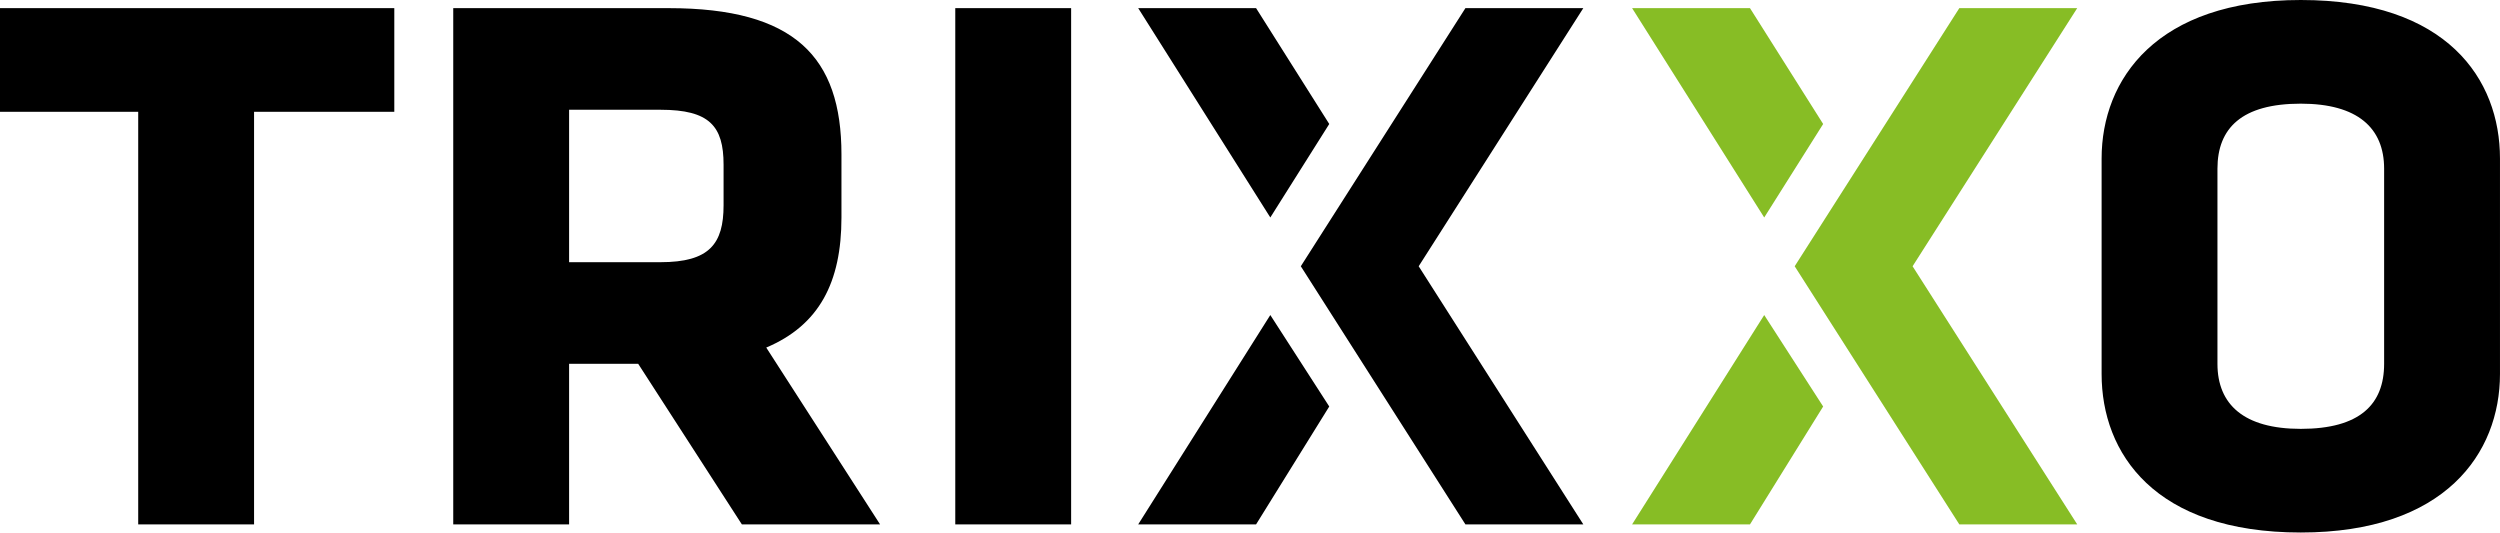
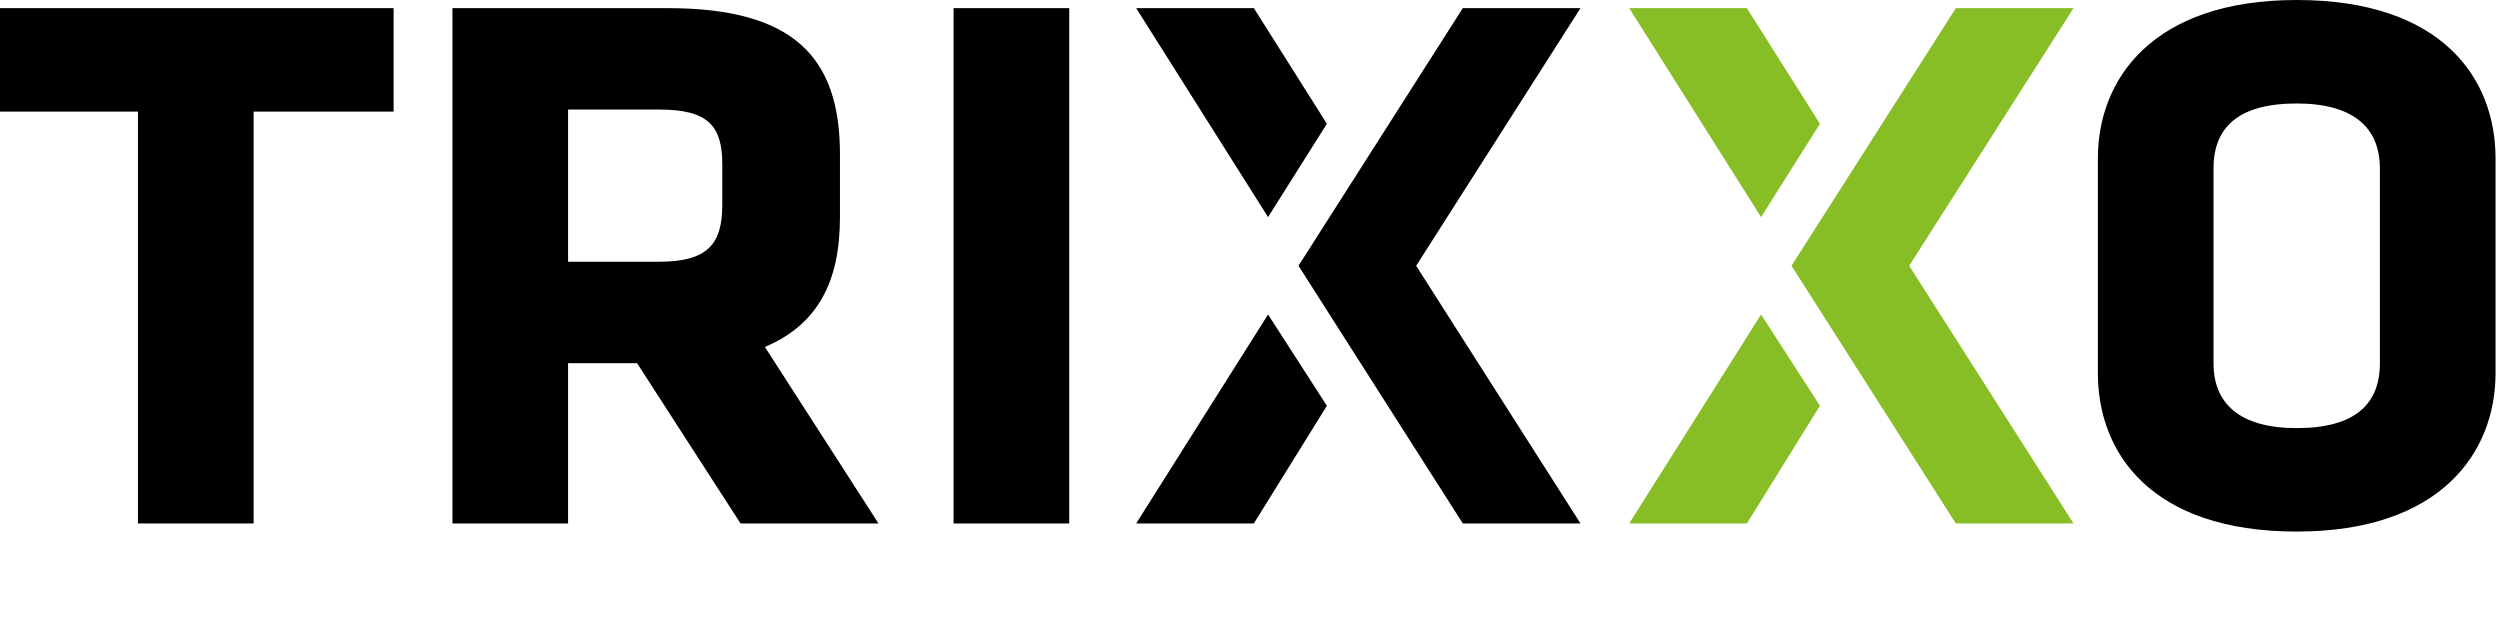
- <svg xmlns="http://www.w3.org/2000/svg">
+ <svg xmlns="http://www.w3.org/2000/svg" viewBox="0 0 200 50">
  <g fill="none">
    <path fill="#000" d="M20.289 8.927v32.95h-9.252V8.926H0V.65h31.488v8.278h-11.2zm37.494 4.22c0-3.084-1.136-4.382-5.032-4.382h-7.304v12.173h7.304c3.896 0 5.032-1.46 5.032-4.545v-3.246zm-6.817 15.907h-5.519v12.822h-9.252V.65H53.4c10.064 0 13.797 3.896 13.797 11.687v5.031c0 5.194-1.786 8.603-6.006 10.388l9.09 14.121H59.244l-8.278-12.822zM76.286.649h9.252v41.227h-9.252V.65zm114.105 12.823c0-3.246-2.11-5.194-6.655-5.194-4.707 0-6.655 1.948-6.655 5.194v15.582c0 3.246 2.11 5.194 6.655 5.194 4.707 0 6.655-1.948 6.655-5.194V13.472zm9.252 16.393c0 6.33-4.383 12.66-15.907 12.66-11.686 0-15.906-6.33-15.906-12.66V12.66c0-6.33 4.382-12.66 15.906-12.66 11.686 0 15.907 6.33 15.907 12.66v17.205zm-99.335 12.011h-9.414l10.55-16.718 4.707 7.304-5.843 9.414m1.136-24.509L90.894.65h9.414l5.843 9.252-4.707 7.466m24.996 24.51h-9.414L103.88 21.262 117.026.649h9.414l-13.147 20.614 13.147 20.613" />
    <path fill="#87BD25" d="M139.75 41.876h-9.414l10.55-16.718 4.707 7.304-5.843 9.414m1.136-24.509L130.336.65h9.414l5.843 9.252-4.707 7.466m24.996 24.51h-9.414L143.32 21.262 156.468.649h9.414l-13.147 20.614 13.147 20.613" />
  </g>
</svg>
